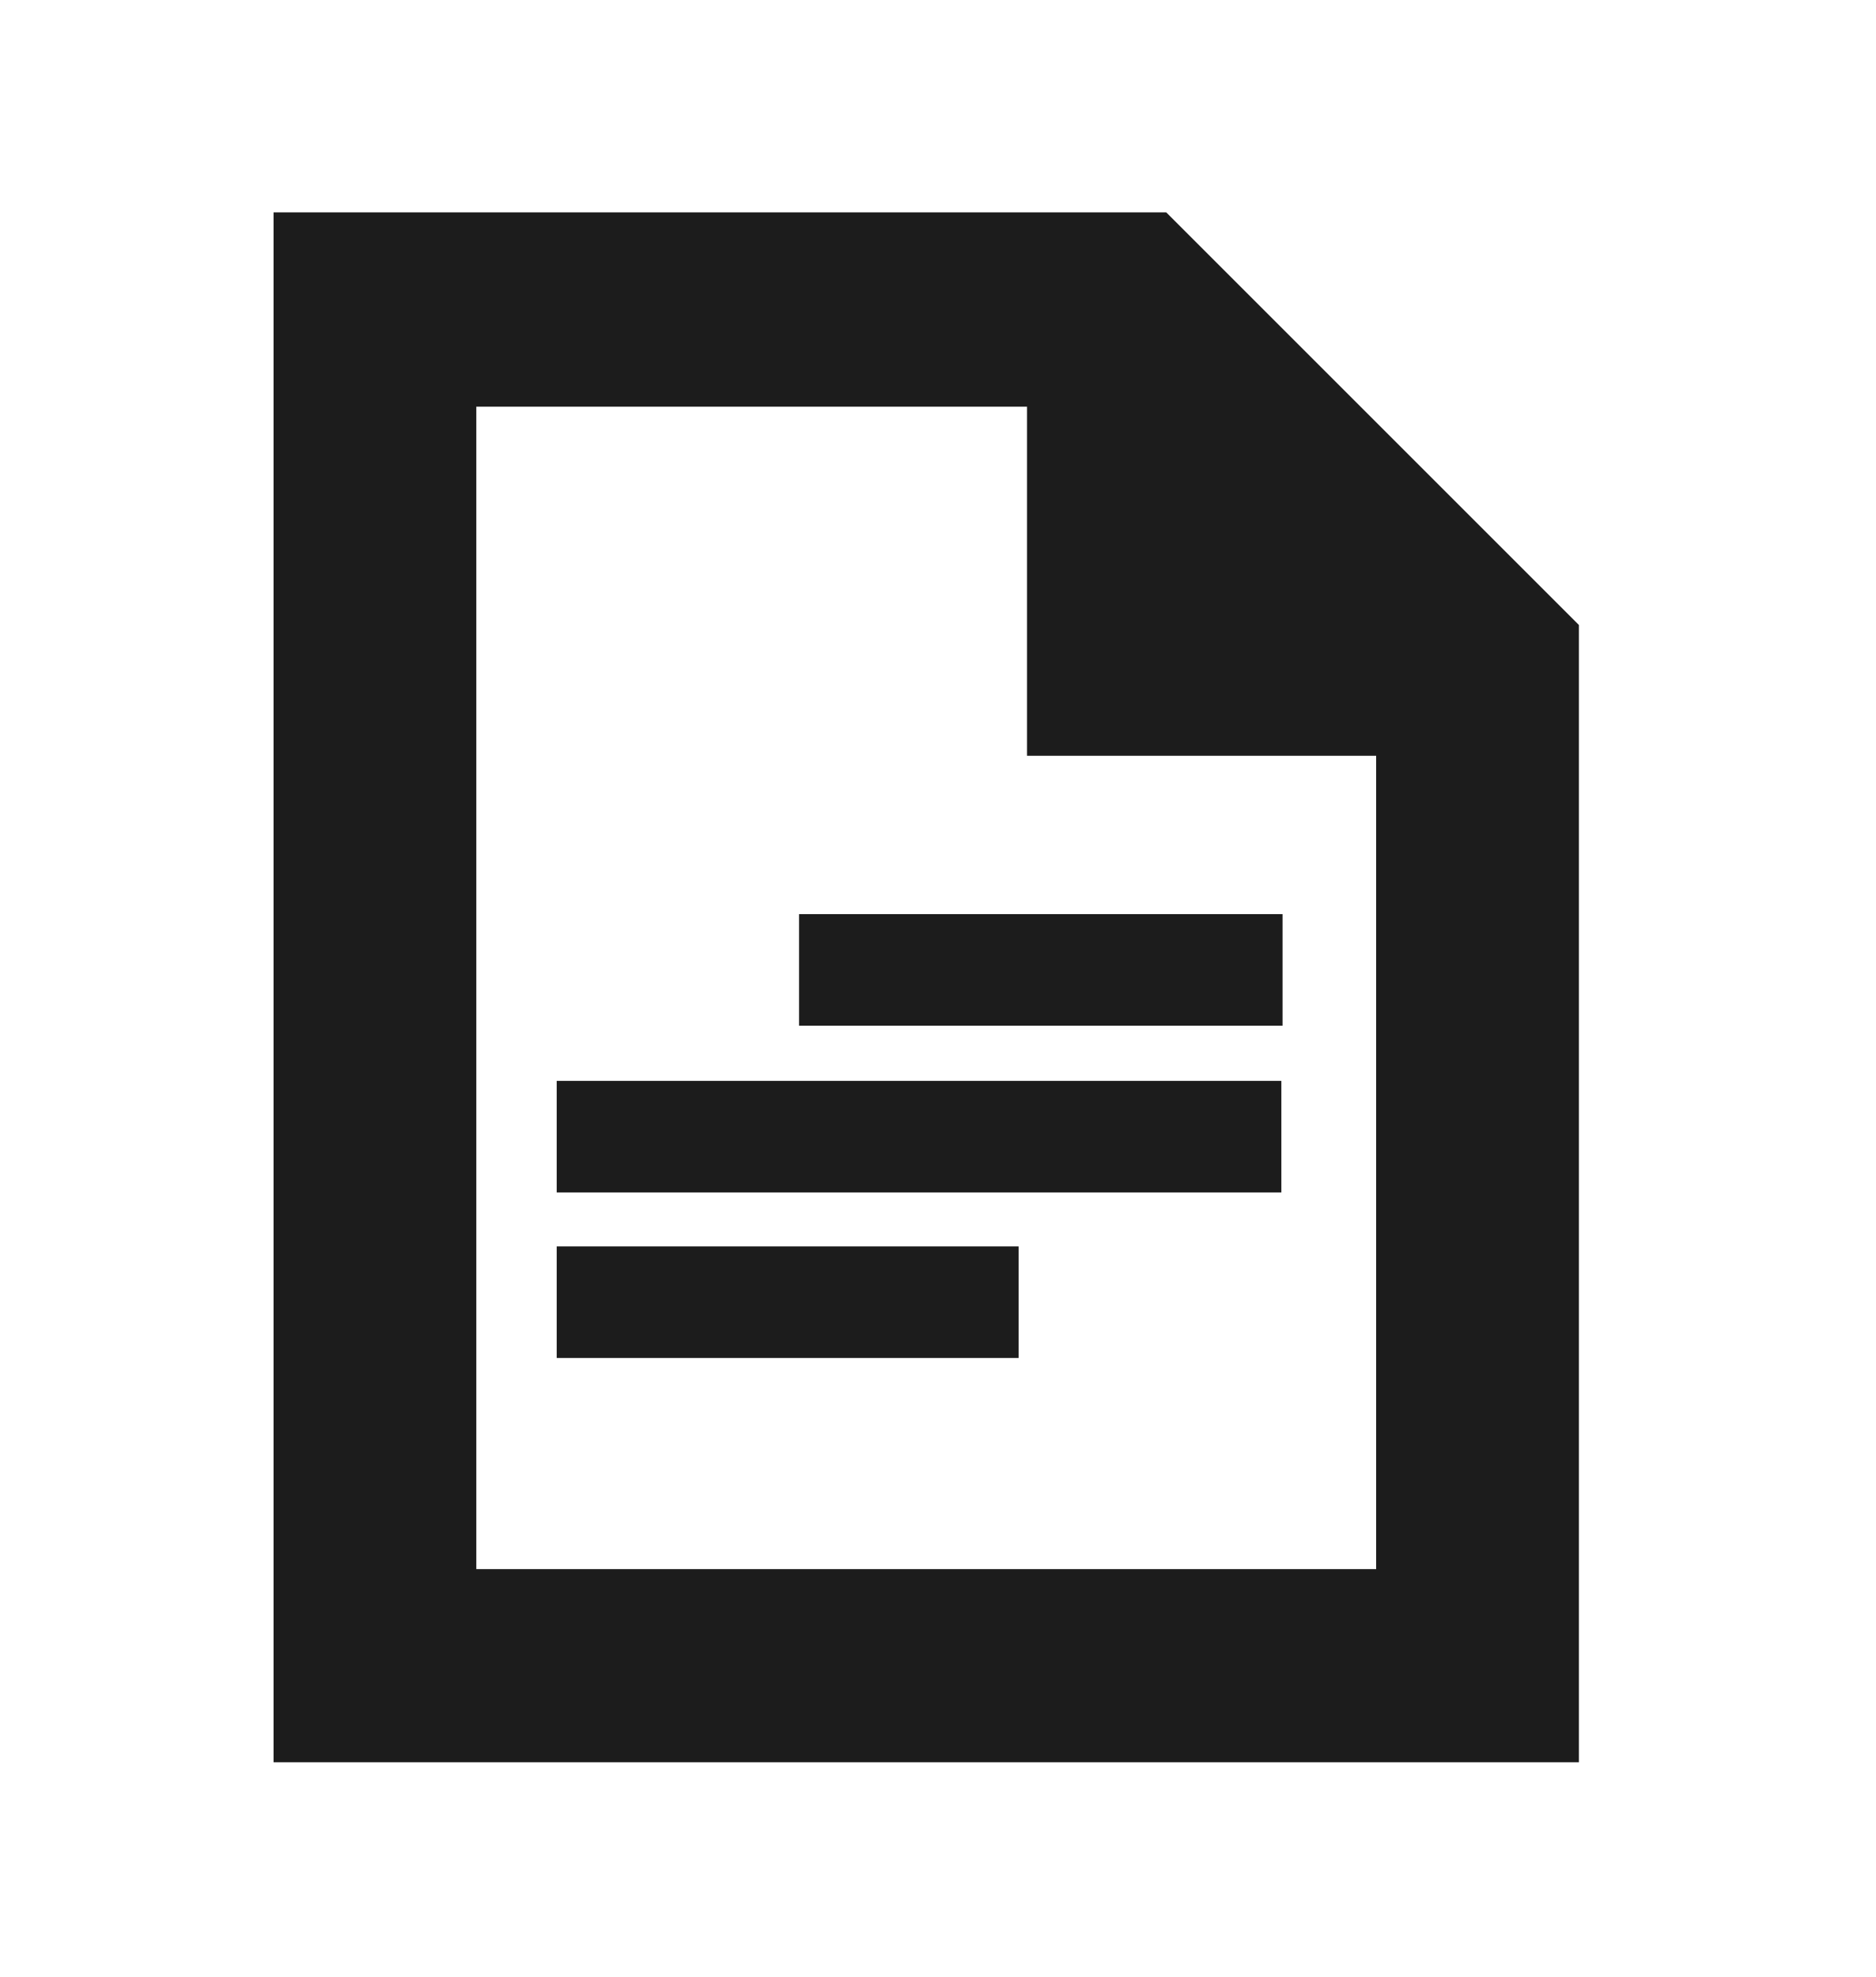
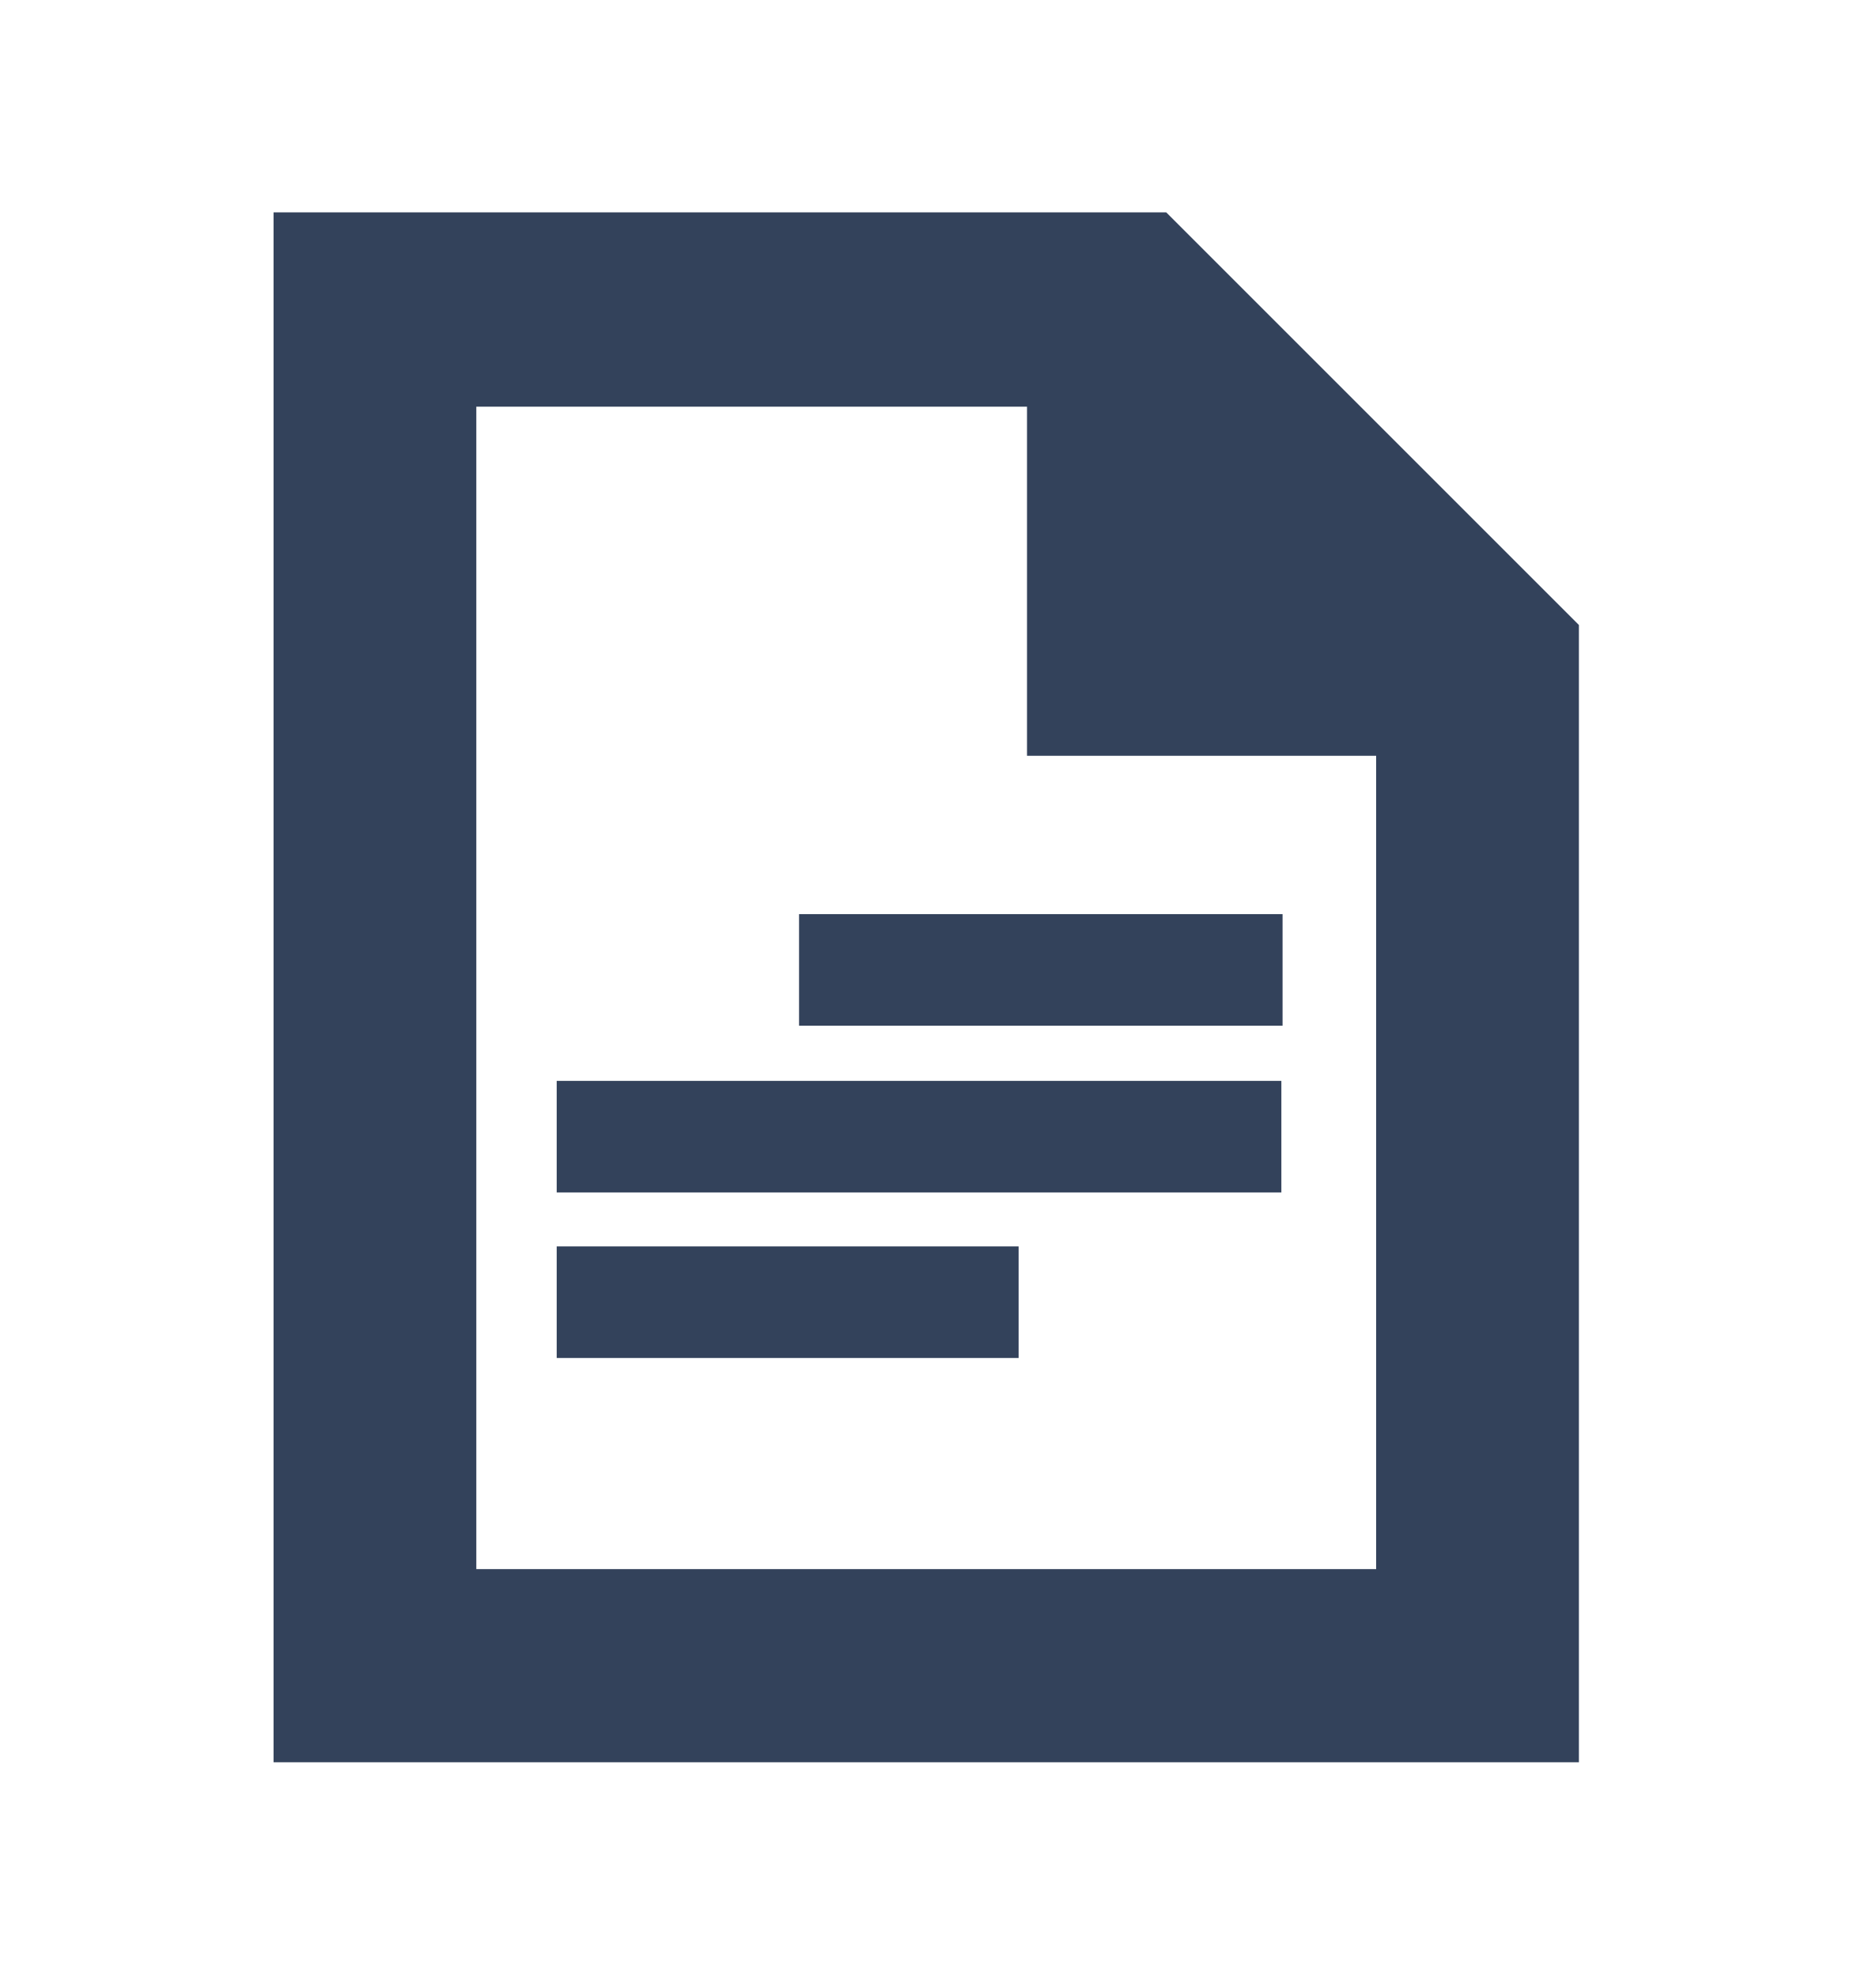
<svg xmlns="http://www.w3.org/2000/svg" version="1.1" id="Layer_1" x="0px" y="0px" viewBox="0 0 156.3 164.8" enable-background="new 0 0 156.3 164.8" xml:space="preserve">
-   <path fill="#1C1C1C" d="M97.2,17.7H22.8v129.2h108.8V52.1L97.2,17.7z M114.7,130.8h-75V33.9h45.9v29.1h29.1V130.8z" />
-   <rect x="66.6" y="76.2" fill="#1C1C1C" width="40.3" height="9.3" />
-   <rect x="46.4" y="90.1" fill="#1C1C1C" width="60.4" height="9.3" />
-   <rect x="46.4" y="103.9" fill="#1C1C1C" width="38.5" height="9.3" />
+   <path fill="#33425B" d="M97.2,17.7H22.8v129.2h108.8V52.1L97.2,17.7z M114.7,130.8h-75V33.9h45.9v29.1h29.1V130.8z" />
+   <rect x="66.6" y="76.2" fill="#33425B" width="40.3" height="9.3" />
+   <rect x="46.4" y="90.1" fill="#33425B" width="60.4" height="9.3" />
+   <rect x="46.4" y="103.9" fill="#33425B" width="38.5" height="9.3" />
</svg>
